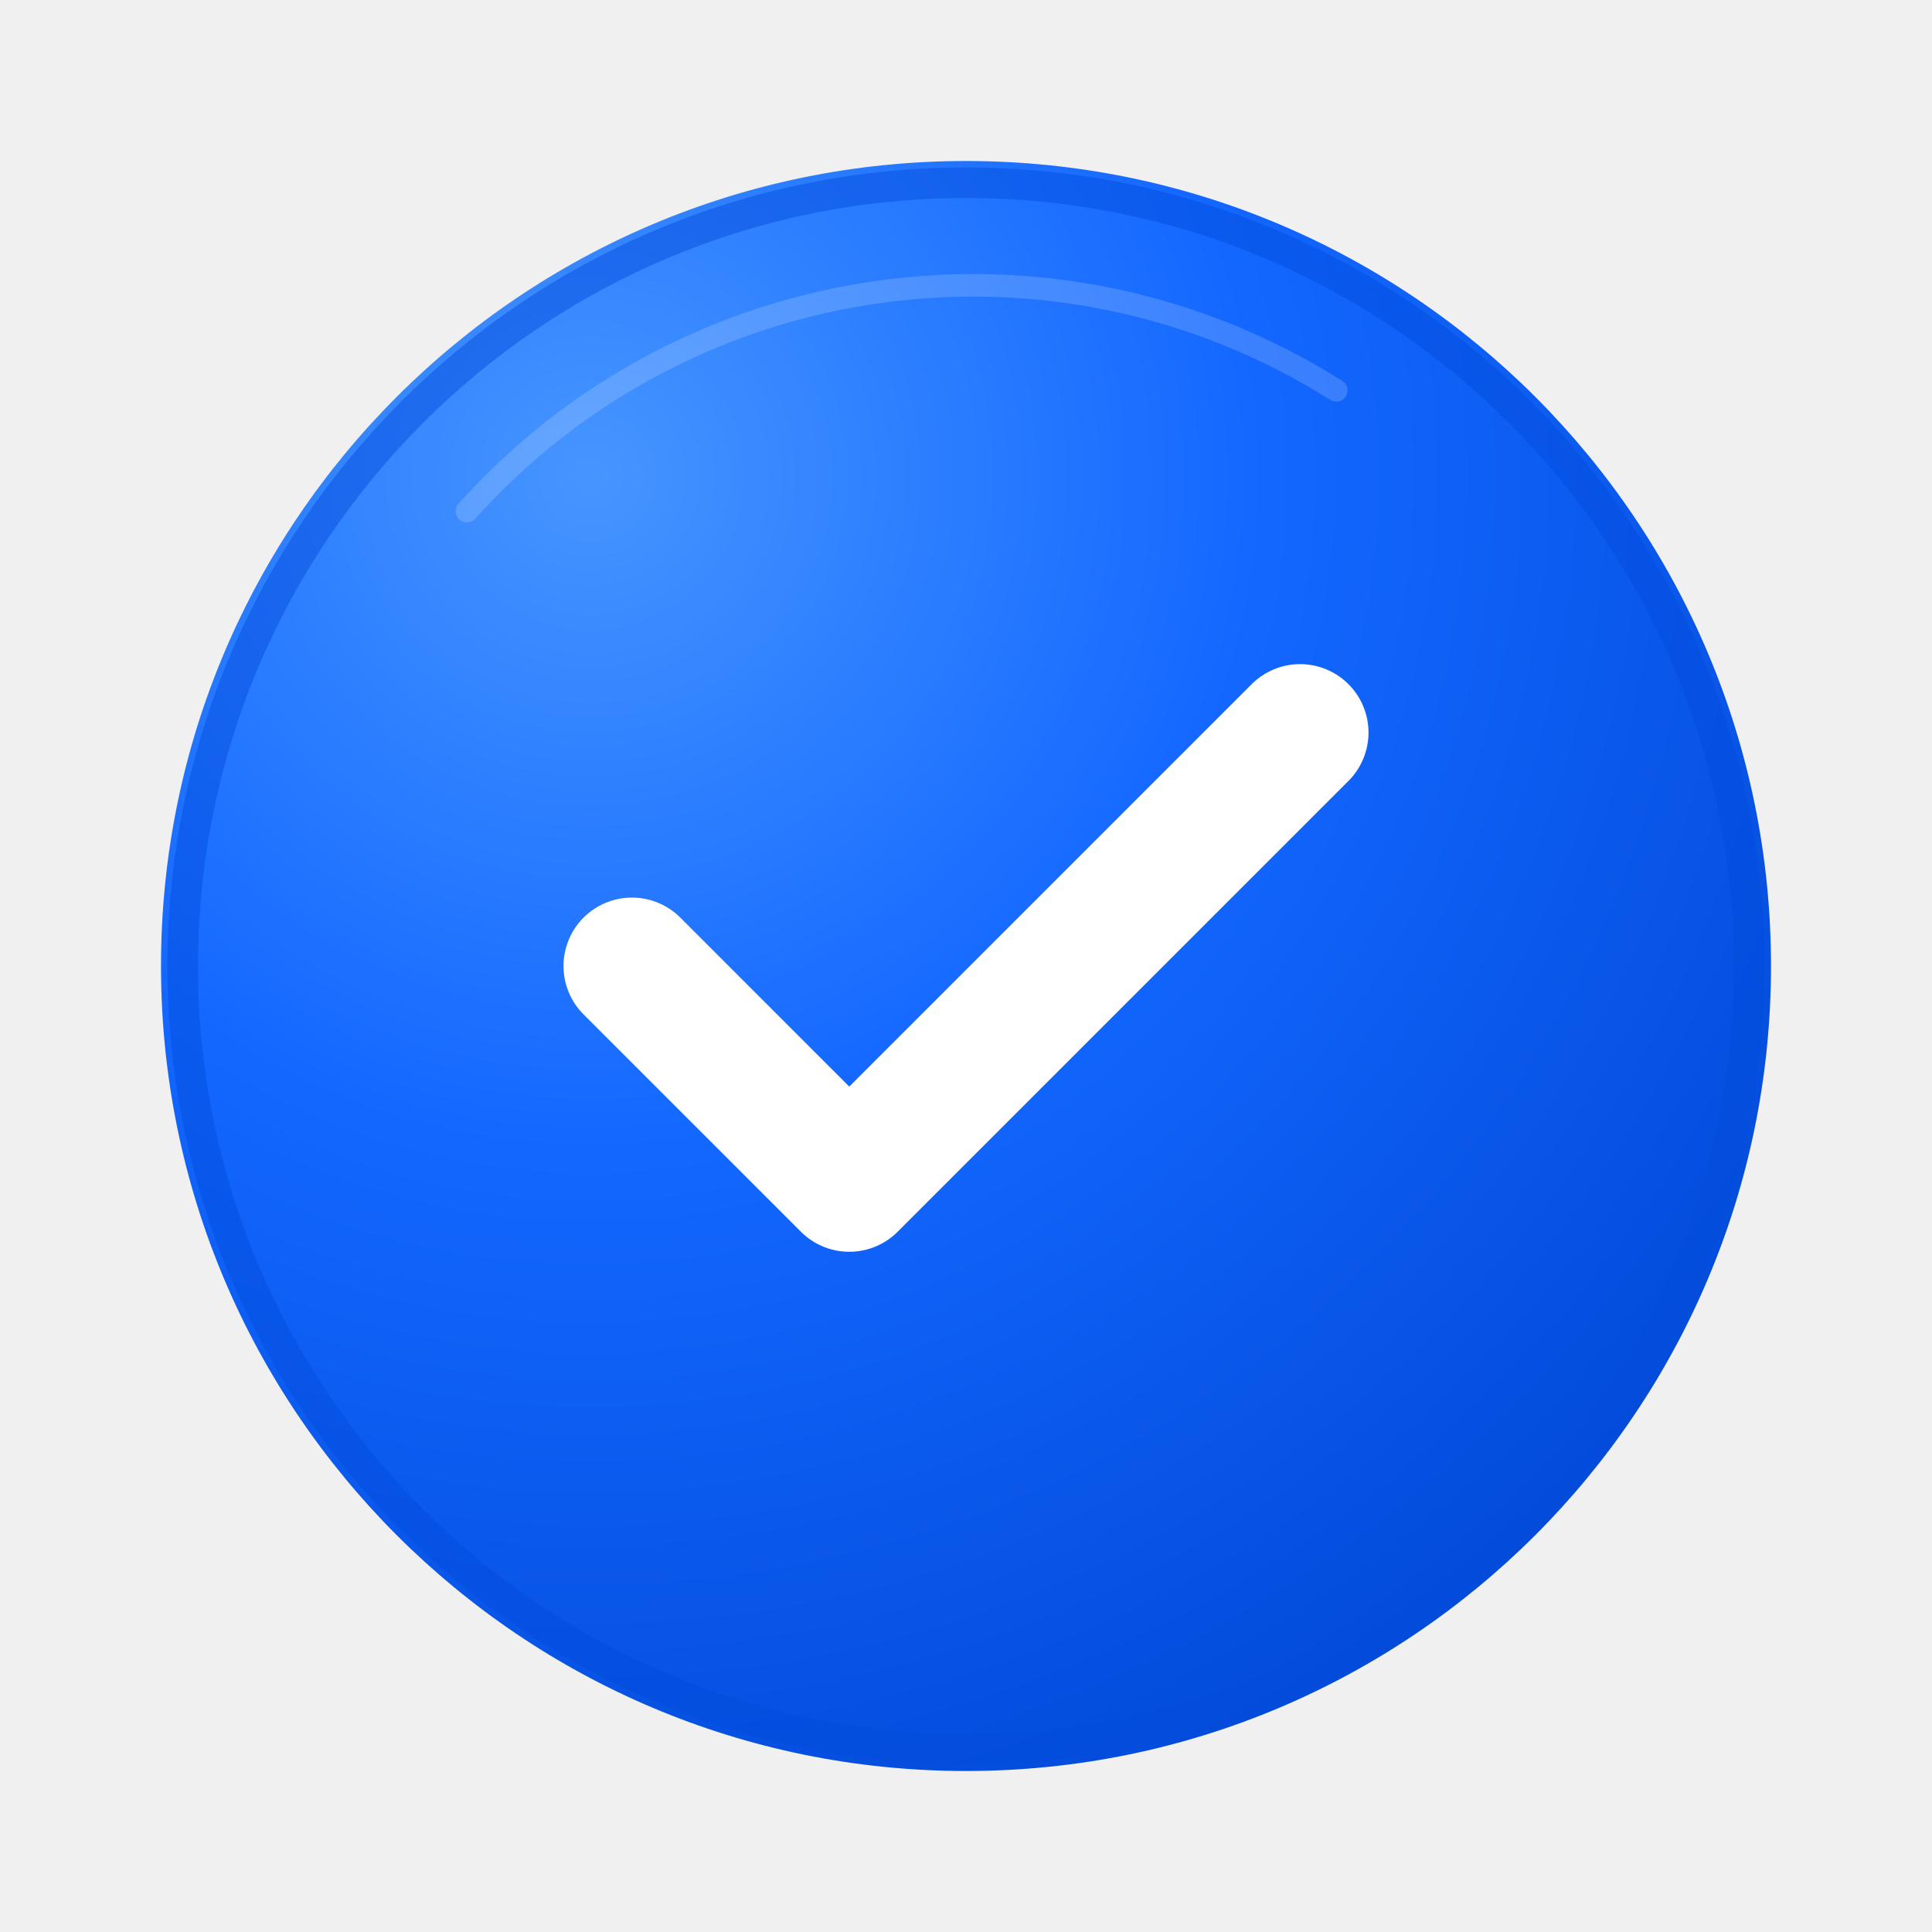
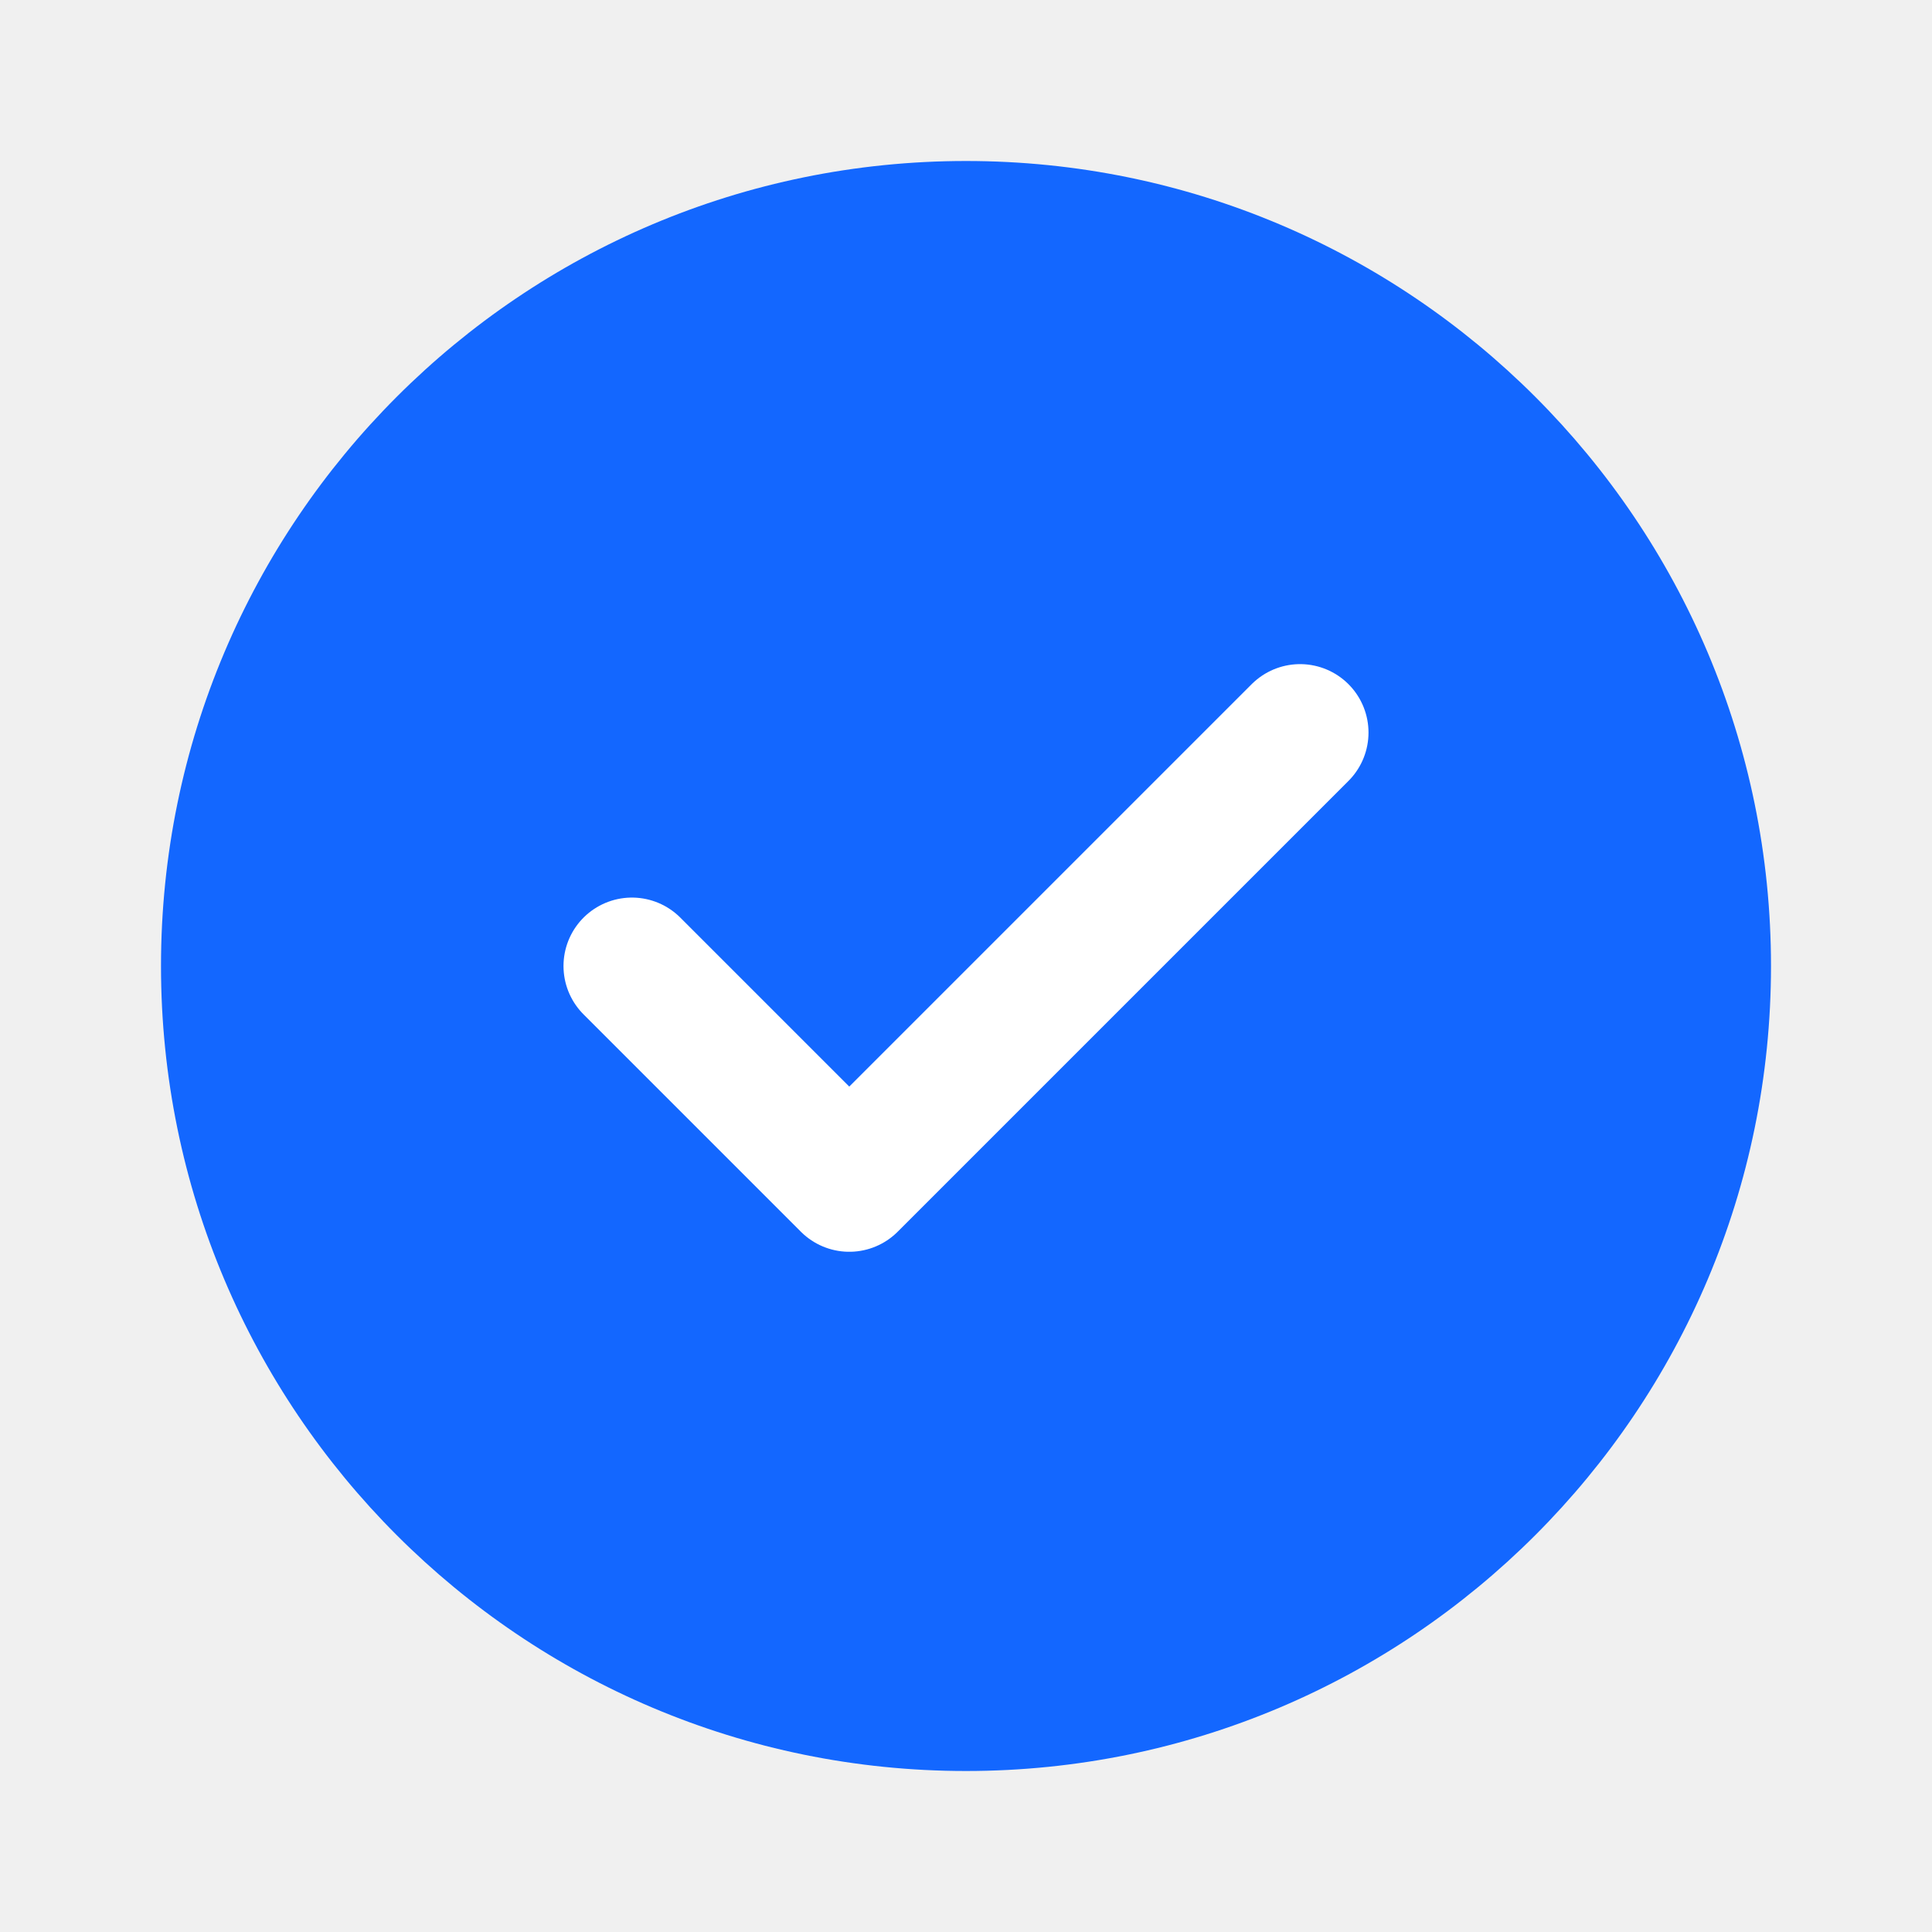
<svg xmlns="http://www.w3.org/2000/svg" width="24" height="24" viewBox="0 0 24 24" fill="none" stroke="#20232a" stroke-width="1.5" stroke-linecap="round" stroke-linejoin="round">
-   <defs>
-     <linearGradient id="sky" x2="0" y2="1">
-       <stop stop-color="#c1edff" />
-       <stop offset="1" stop-color="#85d3fb" />
-     </linearGradient>
-     <linearGradient id="blue" x2="0" y2="1">
-       <stop stop-color="#5bb5ff" />
-       <stop offset=".6" stop-color="#327dff" />
-       <stop offset="1" stop-color="#1758f2" />
-     </linearGradient>
-     <linearGradient id="amber-warning" x2="0" y2="1">
-       <stop stop-color="#ffc838" />
-       <stop offset="1" stop-color="#f88618" />
-     </linearGradient>
-     <linearGradient id="amber-conflict" x2="0" y2="1">
-       <stop stop-color="#fff0c8" />
-       <stop offset="1" stop-color="#ffd178" />
-     </linearGradient>
-     <linearGradient id="amber-archive" x2="0" y2="1">
-       <stop stop-color="#ffd353" />
-       <stop offset="1" stop-color="#ffaf30" />
-     </linearGradient>
-     <linearGradient id="amber-image" x2="0" y2="1">
-       <stop stop-color="#ffe5b4" />
-       <stop offset="1" stop-color="#ffd188" />
-     </linearGradient>
-   </defs>
-   <defs>
-     <radialGradient id="status-partial-success-disc" cx=".27" cy=".2" r=".86">
-       <stop stop-color="#4695ff" />
-       <stop offset=".48" stop-color="#1367ff" />
-       <stop offset="1" stop-color="#034cdb" />
-     </radialGradient>
-   </defs>
-   <circle cx="12" cy="12" r="10" fill="url(#status-partial-success-disc)" stroke="none" />
-   <circle cx="12" cy="12" r="9.73" fill="none" stroke="#034cdb" stroke-opacity=".48" stroke-width=".38" />
-   <path d="M5.8 6.35a8.45 8.45 0 0 1 10.8-1.5" stroke="white" stroke-opacity=".17" stroke-width=".28" />
+   <circle cx="12" cy="12" r="10" fill="#1367ff" stroke="none" />
  <path stroke="white" stroke-width="1.7" d="m7.85 12 2.7 2.7 5.6-5.6" />
</svg>
